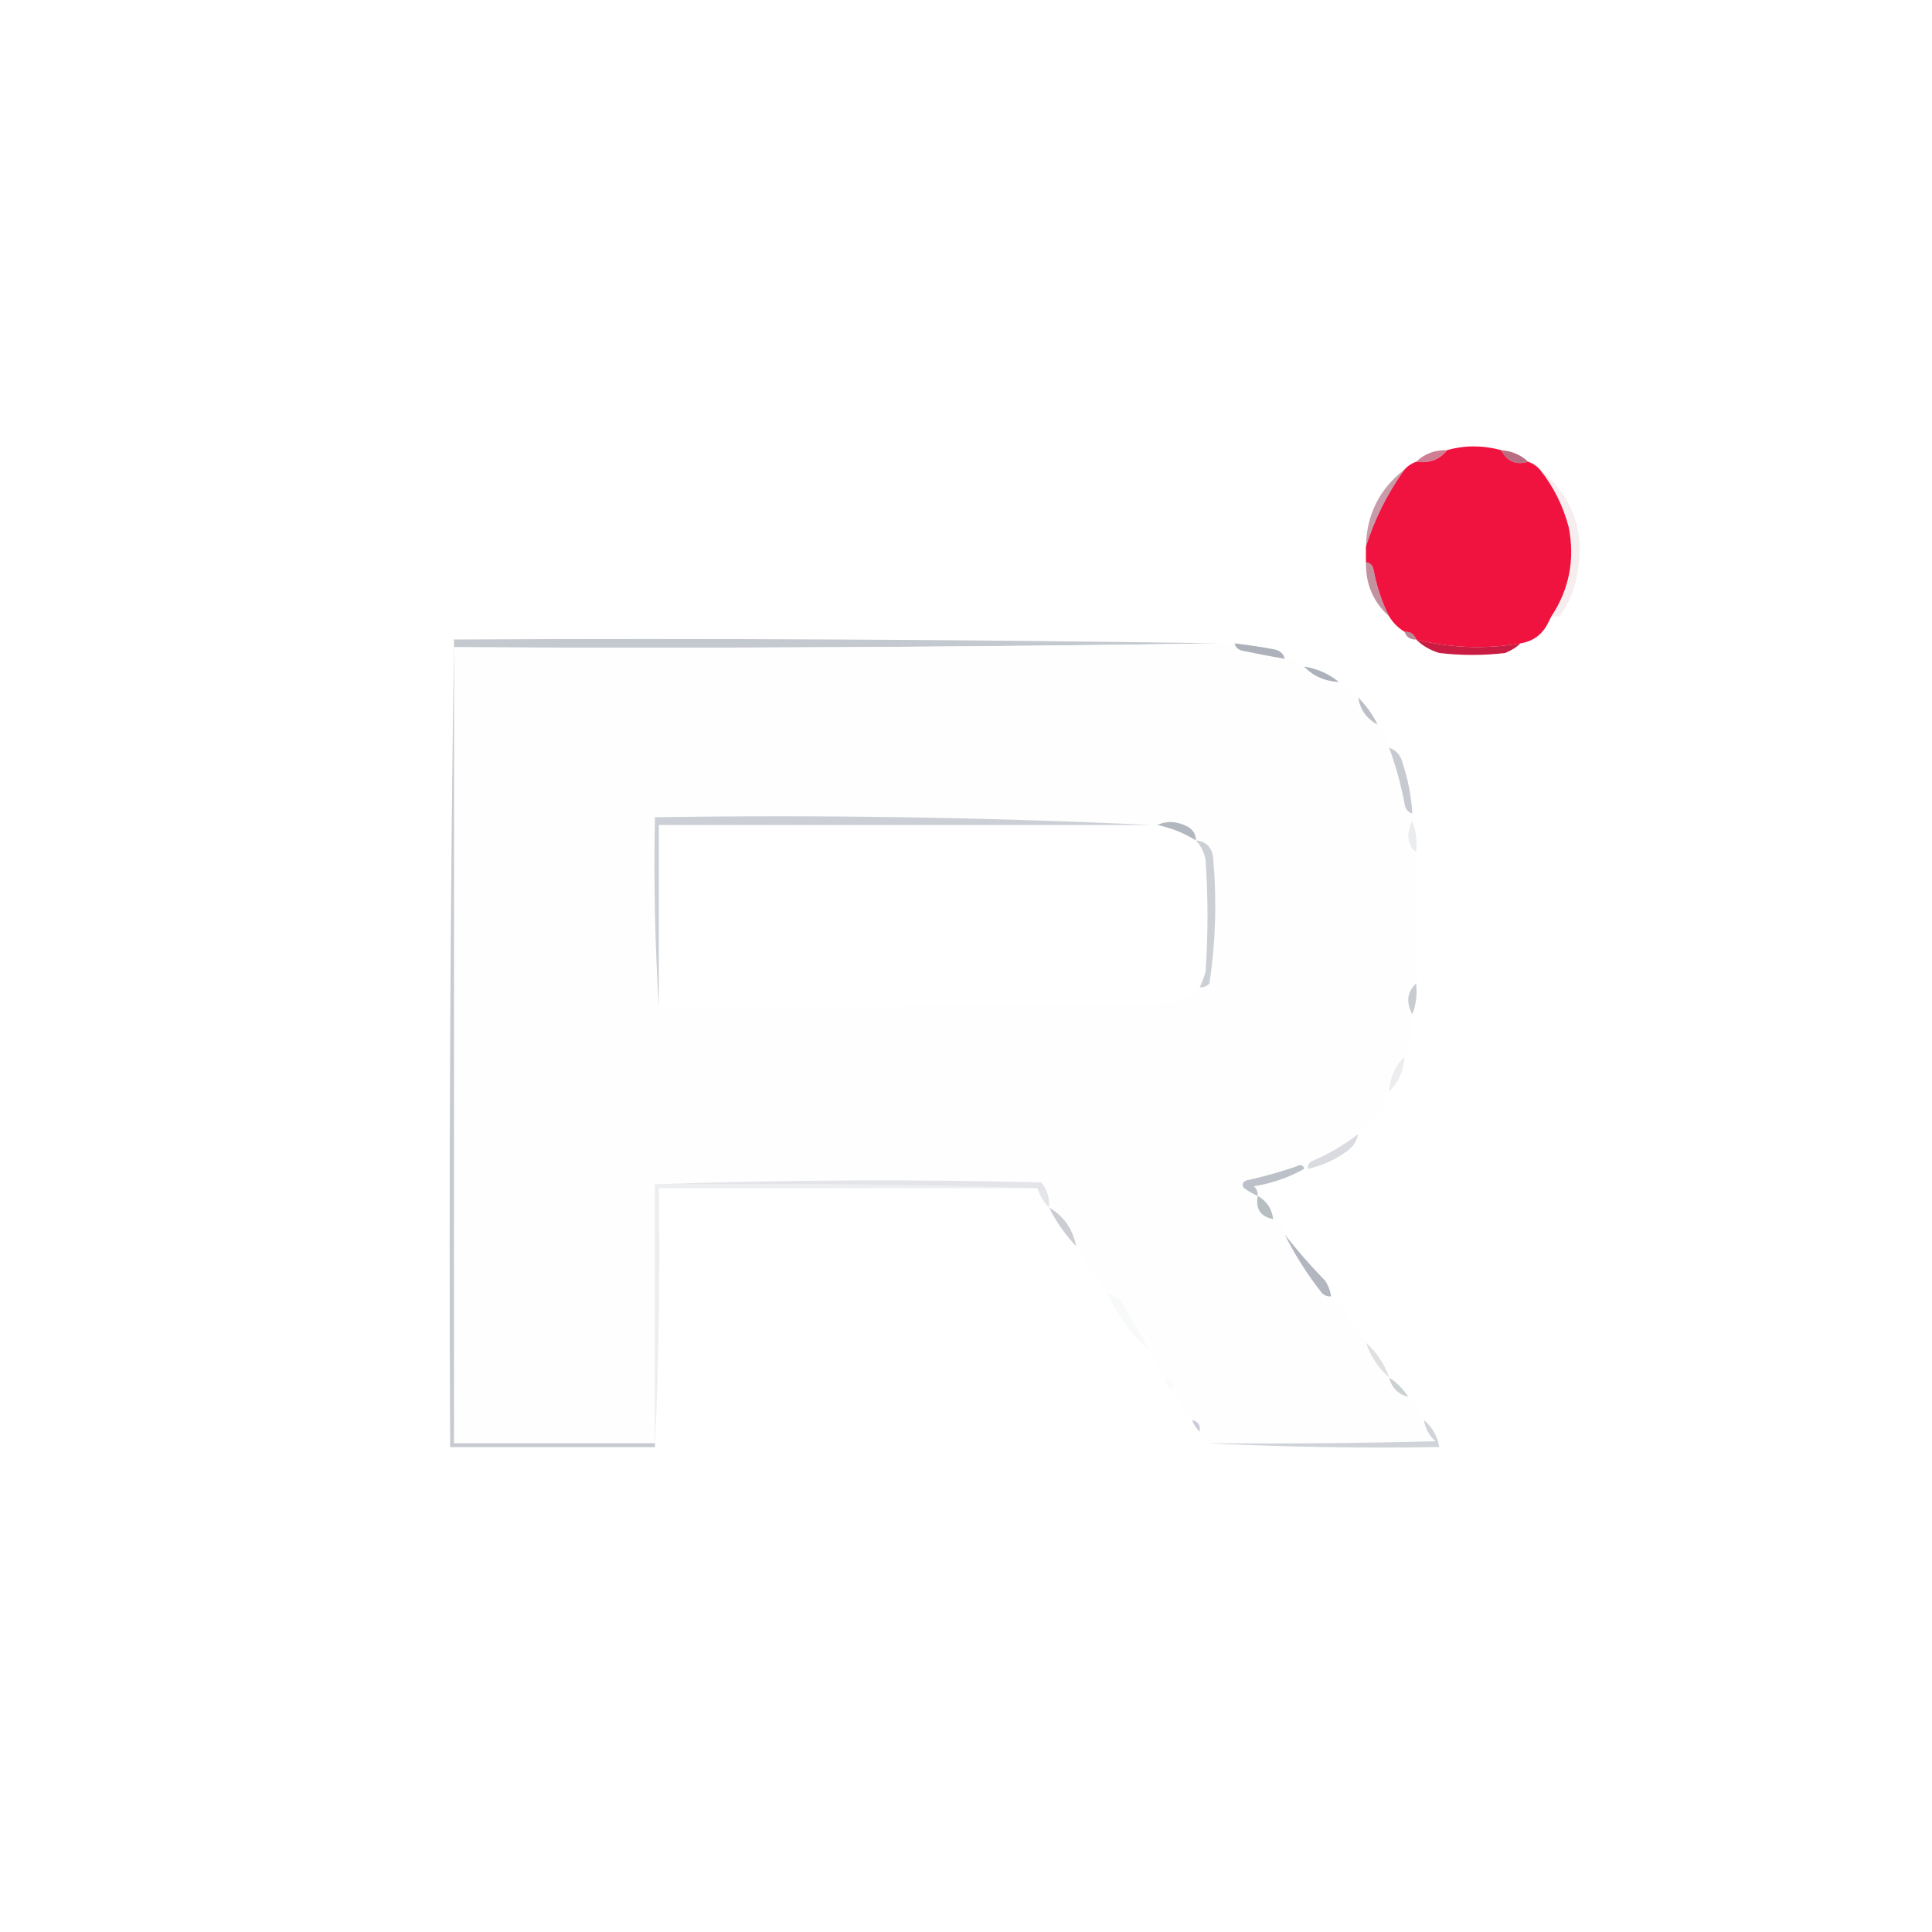
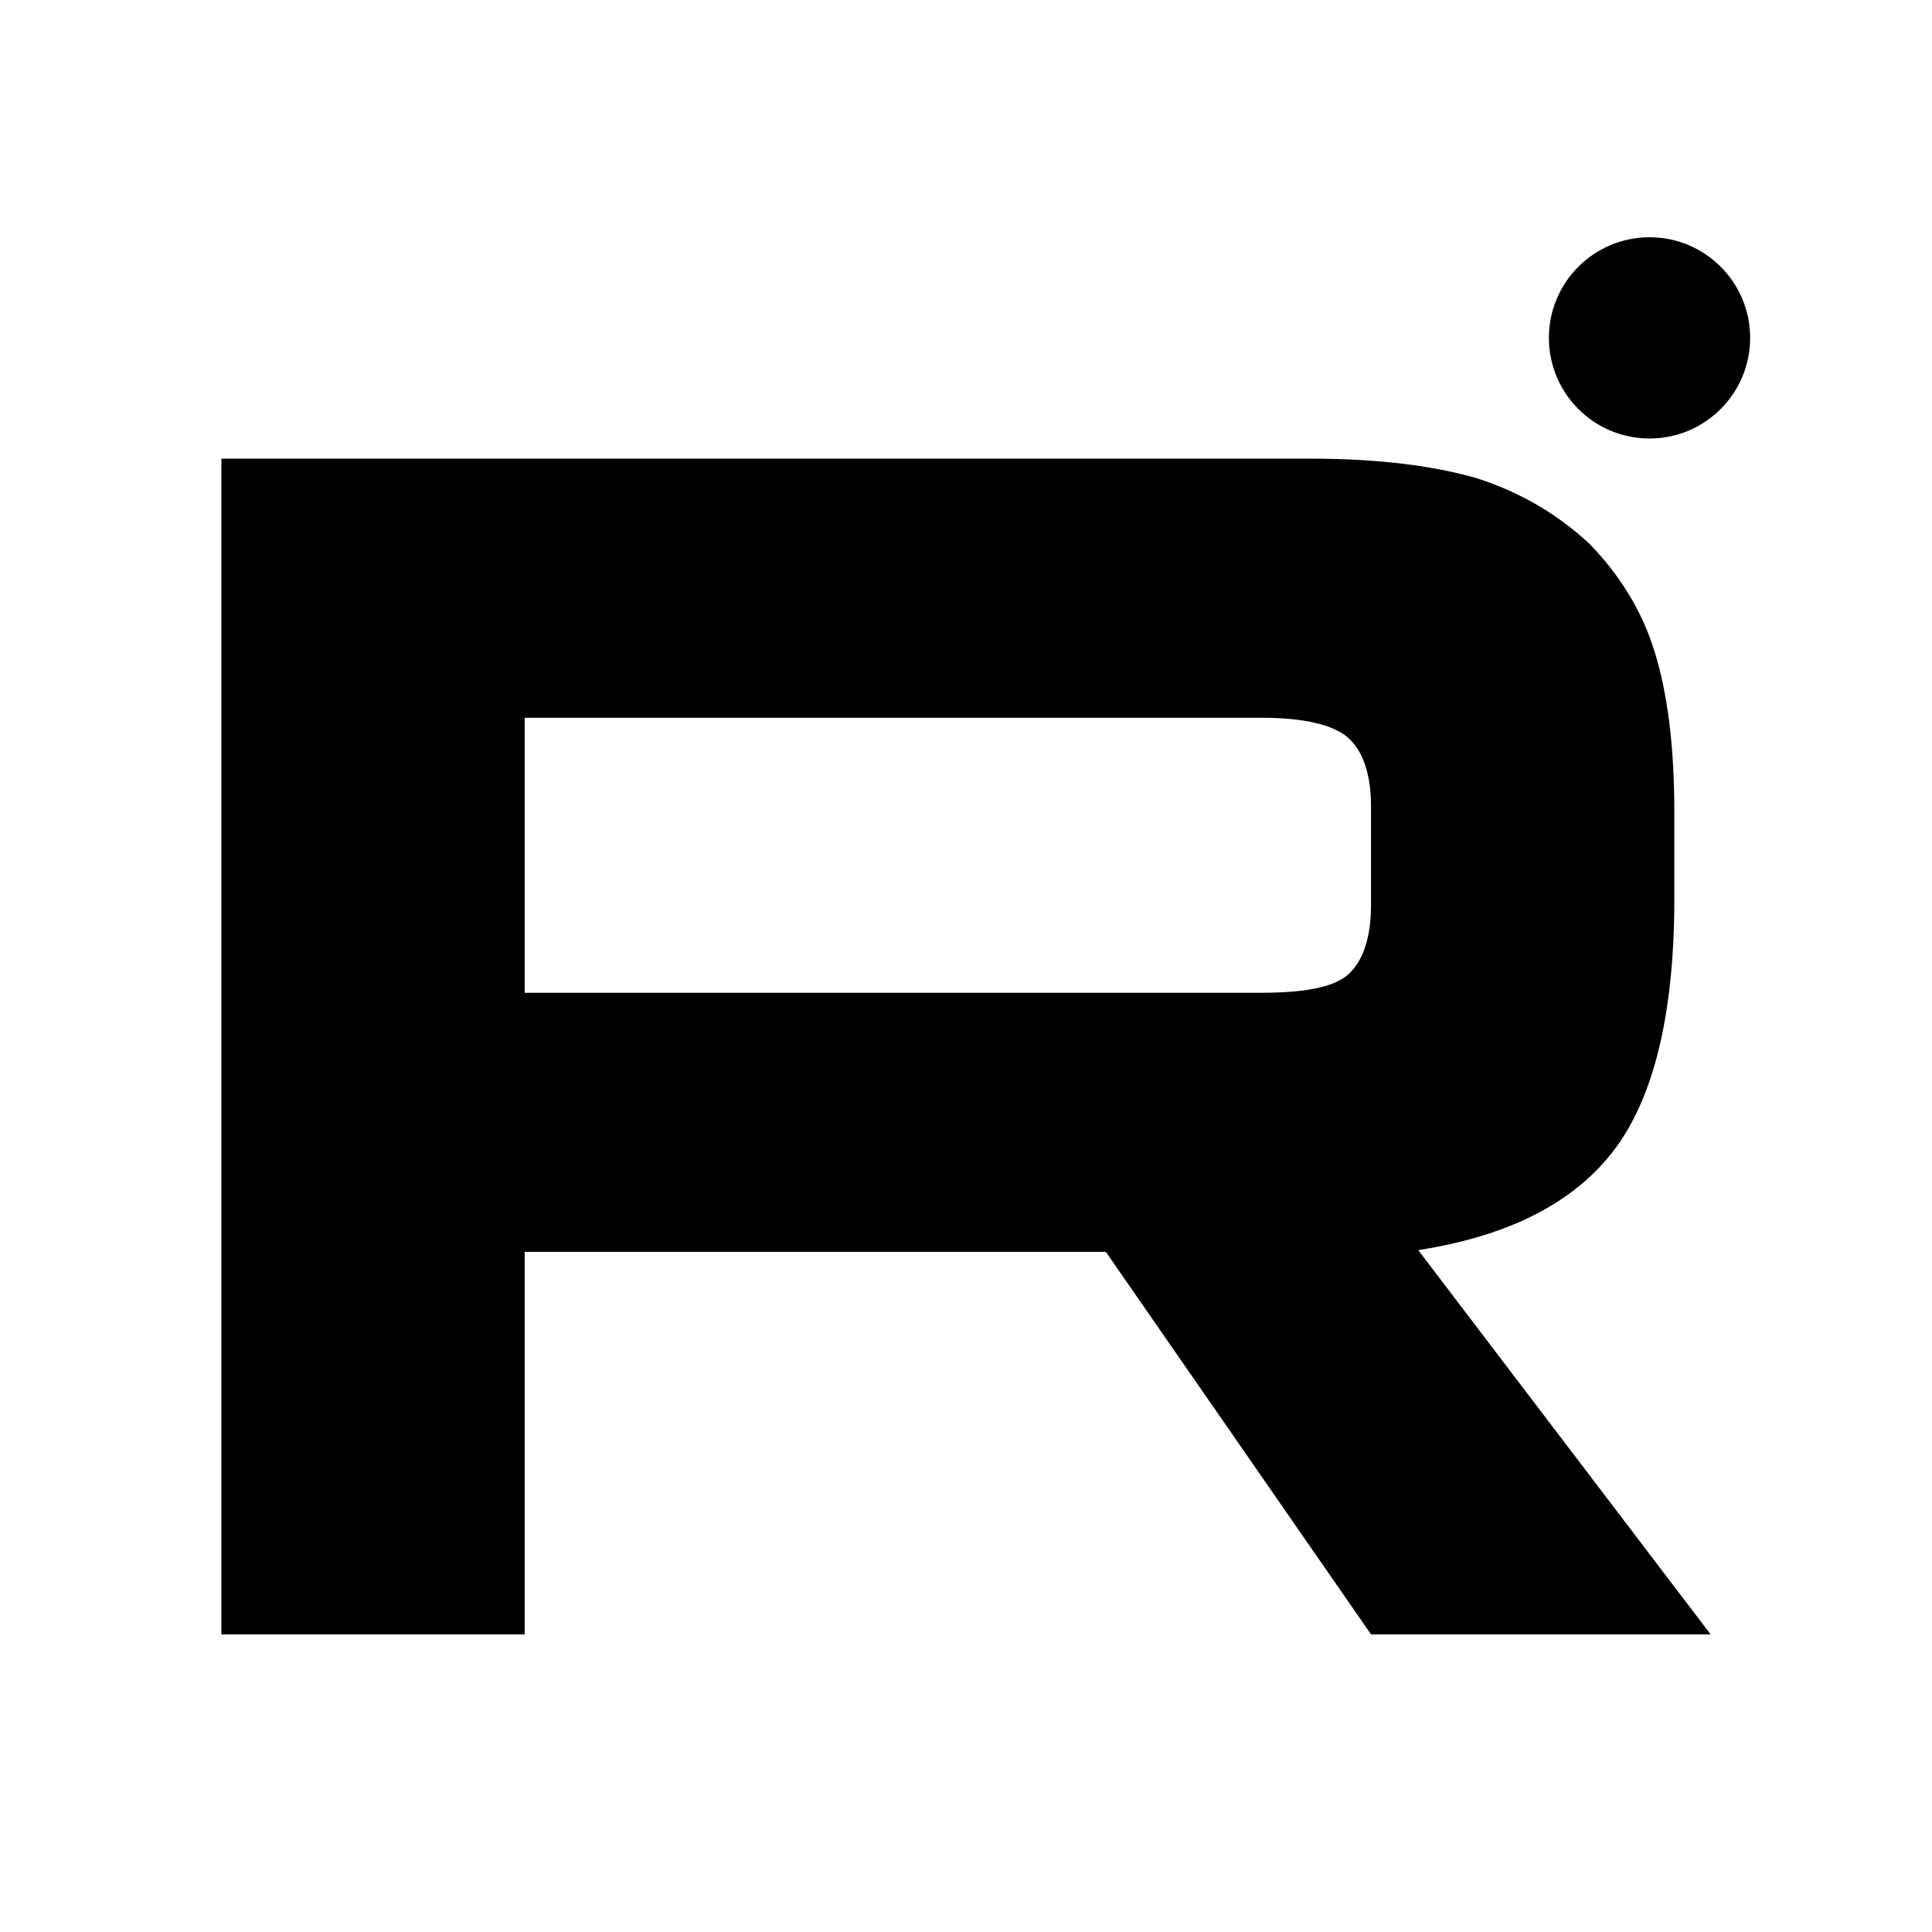
- <svg xmlns="http://www.w3.org/2000/svg" version="1.1" width="500px" height="500px" style="shape-rendering:geometricPrecision; text-rendering:geometricPrecision; image-rendering:optimizeQuality; fill-rule:evenodd; clip-rule:evenodd">
-   <g>
-     <path style="opacity:0.545" fill="#a5153b" d="M 374.5,116.5 C 372.584,118.977 369.917,119.977 366.5,119.5C 368.684,117.415 371.351,116.415 374.5,116.5 Z" />
-   </g>
-   <g>
-     <path style="opacity:1" fill="#f0123f" d="M 388.5,116.5 C 390.068,119.454 392.401,120.454 395.5,119.5C 396.71,119.932 397.71,120.599 398.5,121.5C 402.033,125.899 404.533,130.899 406,136.5C 407.61,144.858 406.11,152.525 401.5,159.5C 401.167,160.167 400.833,160.833 400.5,161.5C 399.008,164.323 396.674,165.99 393.5,166.5C 384.419,168.057 375.419,167.724 366.5,165.5C 366.027,164.094 365.027,163.427 363.5,163.5C 361.833,162.5 360.5,161.167 359.5,159.5C 357.612,155.715 356.279,151.715 355.5,147.5C 355.253,146.287 354.586,145.62 353.5,145.5C 353.5,144.167 353.5,142.833 353.5,141.5C 355.731,134.371 359.064,127.704 363.5,121.5C 364.29,120.599 365.29,119.932 366.5,119.5C 369.917,119.977 372.584,118.977 374.5,116.5C 379.066,115.203 383.733,115.203 388.5,116.5 Z" />
-   </g>
-   <g>
-     <path style="opacity:0.629" fill="#8e1a36" d="M 388.5,116.5 C 391.241,116.707 393.574,117.707 395.5,119.5C 392.401,120.454 390.068,119.454 388.5,116.5 Z" />
-   </g>
-   <g>
-     <path style="opacity:0.424" fill="#7a1437" d="M 363.5,121.5 C 359.064,127.704 355.731,134.371 353.5,141.5C 353.658,133.184 356.991,126.518 363.5,121.5 Z" />
-   </g>
-   <g>
-     <path style="opacity:0.465" fill="#7e1632" d="M 353.5,145.5 C 354.586,145.62 355.253,146.287 355.5,147.5C 356.279,151.715 357.612,155.715 359.5,159.5C 355.403,155.838 353.403,151.171 353.5,145.5 Z" />
-   </g>
-   <g>
-     <path style="opacity:0.082" fill="#871435" d="M 398.5,121.5 C 407.317,128.781 410.483,138.115 408,149.5C 407.297,153.236 405.797,156.569 403.5,159.5C 402.833,159.5 402.167,159.5 401.5,159.5C 406.11,152.525 407.61,144.858 406,136.5C 404.533,130.899 402.033,125.899 398.5,121.5 Z" />
-   </g>
-   <g>
-     <path style="opacity:0.004" fill="#1a0a16" d="M 401.5,159.5 C 402.167,159.5 402.833,159.5 403.5,159.5C 403.027,160.906 402.027,161.573 400.5,161.5C 400.833,160.833 401.167,160.167 401.5,159.5 Z" />
-   </g>
-   <g>
-     <path style="opacity:0.537" fill="#7c203a" d="M 363.5,163.5 C 365.027,163.427 366.027,164.094 366.5,165.5C 364.973,165.573 363.973,164.906 363.5,163.5 Z" />
-   </g>
-   <g>
-     <path style="opacity:0.554" fill="#959da8" d="M 117.5,165.5 C 183.669,165.168 249.669,165.501 315.5,166.5C 249.669,167.499 183.669,167.832 117.5,167.5C 117.5,166.833 117.5,166.167 117.5,165.5 Z" />
-   </g>
-   <g>
-     <path style="opacity:0.997" fill="#fefefe" d="M 315.5,166.5 C 316.833,166.5 318.167,166.5 319.5,166.5C 319.791,167.649 320.624,168.316 322,168.5C 325.501,169.234 329.001,169.9 332.5,170.5C 334.553,170.402 336.22,171.069 337.5,172.5C 339.818,174.956 342.818,176.289 346.5,176.5C 348.191,177.864 349.858,179.197 351.5,180.5C 352.01,183.674 353.677,186.008 356.5,187.5C 358.245,189.033 359.245,191.033 359.5,193.5C 361.216,198.196 362.55,203.029 363.5,208C 363.684,209.376 364.351,210.209 365.5,210.5C 365.5,211.167 365.5,211.833 365.5,212.5C 364.844,213.622 364.511,214.955 364.5,216.5C 364.585,218.333 365.252,219.666 366.5,220.5C 366.5,231.833 366.5,243.167 366.5,254.5C 364.156,256.718 363.823,259.385 365.5,262.5C 365.583,266.335 364.917,270.002 363.5,273.5C 361.044,275.818 359.711,278.818 359.5,282.5C 358.054,287.061 355.387,290.728 351.5,293.5C 347.856,296.326 343.856,298.66 339.5,300.5C 338.702,300.957 338.369,301.624 338.5,302.5C 338.167,302.5 337.833,302.5 337.5,302.5C 337.44,301.957 337.107,301.624 336.5,301.5C 331.918,303.145 327.251,304.479 322.5,305.5C 321.479,306.002 321.312,306.668 322,307.5C 323.113,308.305 324.279,308.972 325.5,309.5C 324.891,312.878 326.224,314.878 329.5,315.5C 331.262,316.262 332.262,317.596 332.5,319.5C 335.163,324.827 338.33,329.827 342,334.5C 342.671,335.252 343.504,335.586 344.5,335.5C 347.975,339.104 350.975,343.104 353.5,347.5C 354.723,351.049 356.723,354.049 359.5,356.5C 360.189,359.189 361.856,360.856 364.5,361.5C 366.226,363.228 367.559,365.228 368.5,367.5C 368.84,369.679 369.84,371.512 371.5,373C 351.836,373.5 332.169,373.667 312.5,373.5C 311.599,372.71 310.932,371.71 310.5,370.5C 310.715,368.821 310.048,367.821 308.5,367.5C 306.336,365.178 304.669,362.511 303.5,359.5C 303.573,357.973 302.906,356.973 301.5,356.5C 299.902,354.302 298.569,351.969 297.5,349.5C 295.008,345.185 292.508,340.852 290,336.5C 288.887,335.695 287.721,335.028 286.5,334.5C 283.441,330.772 280.774,326.772 278.5,322.5C 277.62,318.048 275.286,314.714 271.5,312.5C 271.683,310.064 271.016,307.897 269.5,306C 235.997,305.169 202.664,305.336 169.5,306.5C 169.5,328.833 169.5,351.167 169.5,373.5C 152.167,373.5 134.833,373.5 117.5,373.5C 117.5,304.833 117.5,236.167 117.5,167.5C 183.669,167.832 249.669,167.499 315.5,166.5 Z M 297.5,213.5 C 298.167,213.5 298.833,213.5 299.5,213.5C 303.008,214.229 306.341,215.562 309.5,217.5C 310.801,218.882 311.634,220.548 312,222.5C 312.667,232.167 312.667,241.833 312,251.5C 311.59,252.901 311.09,254.234 310.5,255.5C 309.251,257.136 307.584,258.303 305.5,259C 302.833,259.333 300.167,259.667 297.5,260C 255.168,260.5 212.835,260.667 170.5,260.5C 170.5,244.833 170.5,229.167 170.5,213.5C 212.833,213.5 255.167,213.5 297.5,213.5 Z" />
-   </g>
-   <g>
-     <path style="opacity:0.975" fill="#c9173d" d="M 366.5,165.5 C 375.419,167.724 384.419,168.057 393.5,166.5C 392.4,167.558 391.066,168.392 389.5,169C 383.833,169.667 378.167,169.667 372.5,169C 370.121,168.284 368.121,167.117 366.5,165.5 Z" />
-   </g>
-   <g>
-     <path style="opacity:0.808" fill="#989faa" d="M 319.5,166.5 C 322.839,166.89 326.173,167.39 329.5,168C 331.119,168.236 332.119,169.069 332.5,170.5C 329.001,169.9 325.501,169.234 322,168.5C 320.624,168.316 319.791,167.649 319.5,166.5 Z" />
-   </g>
-   <g>
-     <path style="opacity:0.969" fill="#aaafb9" d="M 337.5,172.5 C 340.912,173.042 343.912,174.375 346.5,176.5C 342.818,176.289 339.818,174.956 337.5,172.5 Z" />
-   </g>
-   <g>
-     <path style="opacity:0.62" fill="#9497a5" d="M 351.5,180.5 C 353.547,182.55 355.214,184.883 356.5,187.5C 353.677,186.008 352.01,183.674 351.5,180.5 Z" />
-   </g>
-   <g>
-     <path style="opacity:0.541" fill="#989faa" d="M 359.5,193.5 C 361.335,194.122 362.502,195.456 363,197.5C 364.412,201.728 365.246,206.061 365.5,210.5C 364.351,210.209 363.684,209.376 363.5,208C 362.55,203.029 361.216,198.196 359.5,193.5 Z" />
-   </g>
-   <g>
-     <path style="opacity:0.897" fill="#c6cad0" d="M 297.5,213.5 C 255.167,213.5 212.833,213.5 170.5,213.5C 170.5,229.167 170.5,244.833 170.5,260.5C 169.504,244.342 169.17,228.009 169.5,211.5C 212.513,210.839 255.18,211.505 297.5,213.5 Z" />
-   </g>
-   <g>
-     <path style="opacity:0.631" fill="#878f9c" d="M 309.5,217.5 C 306.341,215.562 303.008,214.229 299.5,213.5C 302.068,212.357 304.735,212.524 307.5,214C 308.823,214.816 309.489,215.983 309.5,217.5 Z" />
-   </g>
-   <g>
-     <path style="opacity:0.224" fill="#a4aab5" d="M 365.5,212.5 C 366.473,214.948 366.806,217.615 366.5,220.5C 365.252,219.666 364.585,218.333 364.5,216.5C 364.511,214.955 364.844,213.622 365.5,212.5 Z" />
-   </g>
-   <g>
-     <path style="opacity:0.475" fill="#959ba7" d="M 309.5,217.5 C 312.346,217.809 313.846,219.475 314,222.5C 314.928,233.24 314.595,243.907 313,254.5C 312.329,255.252 311.496,255.586 310.5,255.5C 311.09,254.234 311.59,252.901 312,251.5C 312.667,241.833 312.667,232.167 312,222.5C 311.634,220.548 310.801,218.882 309.5,217.5 Z" />
-   </g>
-   <g>
-     <path style="opacity:0.502" fill="#9199a4" d="M 366.5,254.5 C 366.806,257.385 366.473,260.052 365.5,262.5C 363.823,259.385 364.156,256.718 366.5,254.5 Z" />
-   </g>
-   <g>
-     <path style="opacity:0.165" fill="#90949b" d="M 363.5,273.5 C 363.308,277.102 361.974,280.102 359.5,282.5C 359.711,278.818 361.044,275.818 363.5,273.5 Z" />
-   </g>
-   <g>
-     <path style="opacity:0.329" fill="#8f93a3" d="M 351.5,293.5 C 351.141,295.371 350.141,296.871 348.5,298C 345.467,300.208 342.134,301.708 338.5,302.5C 338.369,301.624 338.702,300.957 339.5,300.5C 343.856,298.66 347.856,296.326 351.5,293.5 Z" />
-   </g>
-   <g>
-     <path style="opacity:0.71" fill="#d9dbe0" d="M 169.5,306.5 C 202.664,305.336 235.997,305.169 269.5,306C 271.016,307.897 271.683,310.064 271.5,312.5C 270.11,311.101 269.11,309.434 268.5,307.5C 235.671,306.502 202.671,306.168 169.5,306.5 Z" />
-   </g>
-   <g>
-     <path style="opacity:0.839" fill="#afb5bf" d="M 337.5,302.5 C 333.544,304.749 329.211,306.249 324.5,307C 325.252,307.671 325.586,308.504 325.5,309.5C 324.279,308.972 323.113,308.305 322,307.5C 321.312,306.668 321.479,306.002 322.5,305.5C 327.251,304.479 331.918,303.145 336.5,301.5C 337.107,301.624 337.44,301.957 337.5,302.5 Z" />
-   </g>
-   <g>
-     <path style="opacity:0.376" fill="#747a87" d="M 271.5,312.5 C 275.286,314.714 277.62,318.048 278.5,322.5C 275.687,319.554 273.354,316.221 271.5,312.5 Z" />
-   </g>
-   <g>
-     <path style="opacity:0.882" fill="#adb5ba" d="M 325.5,309.5 C 327.822,310.802 329.155,312.802 329.5,315.5C 326.224,314.878 324.891,312.878 325.5,309.5 Z" />
-   </g>
-   <g>
-     <path style="opacity:0.729" fill="#969ba6" d="M 332.5,319.5 C 335.757,323.656 339.257,327.656 343,331.5C 343.791,332.745 344.291,334.078 344.5,335.5C 343.504,335.586 342.671,335.252 342,334.5C 338.33,329.827 335.163,324.827 332.5,319.5 Z" />
-   </g>
-   <g>
-     <path style="opacity:0.059" fill="#9096a0" d="M 286.5,334.5 C 287.721,335.028 288.887,335.695 290,336.5C 292.508,340.852 295.008,345.185 297.5,349.5C 292.77,345.414 289.104,340.414 286.5,334.5 Z" />
-   </g>
-   <g>
-     <path style="opacity:0.095" fill="#3c4a5e" d="M 169.5,306.5 C 202.671,306.168 235.671,306.502 268.5,307.5C 235.833,307.5 203.167,307.5 170.5,307.5C 170.831,330.006 170.497,352.34 169.5,374.5C 169.5,374.167 169.5,373.833 169.5,373.5C 169.5,351.167 169.5,328.833 169.5,306.5 Z" />
-   </g>
-   <g>
-     <path style="opacity:0.231" fill="#707a83" d="M 353.5,347.5 C 356.277,349.951 358.277,352.951 359.5,356.5C 356.723,354.049 354.723,351.049 353.5,347.5 Z" />
-   </g>
-   <g>
-     <path style="opacity:0.027" fill="#47495e" d="M 301.5,356.5 C 302.906,356.973 303.573,357.973 303.5,359.5C 302.094,359.027 301.427,358.027 301.5,356.5 Z" />
-   </g>
-   <g>
-     <path style="opacity:0.365" fill="#717e87" d="M 359.5,356.5 C 361.452,357.785 363.118,359.451 364.5,361.5C 361.856,360.856 360.189,359.189 359.5,356.5 Z" />
-   </g>
-   <g>
-     <path style="opacity:0.376" fill="#7a7697" d="M 308.5,367.5 C 310.048,367.821 310.715,368.821 310.5,370.5C 309.599,369.71 308.932,368.71 308.5,367.5 Z" />
-   </g>
-   <g>
-     <path style="opacity:0.305" fill="#485368" d="M 117.5,165.5 C 117.5,166.167 117.5,166.833 117.5,167.5C 117.5,236.167 117.5,304.833 117.5,373.5C 134.833,373.5 152.167,373.5 169.5,373.5C 169.5,373.833 169.5,374.167 169.5,374.5C 151.833,374.5 134.167,374.5 116.5,374.5C 116.167,304.665 116.501,234.998 117.5,165.5 Z" />
-   </g>
-   <g>
-     <path style="opacity:0.302" fill="#657181" d="M 368.5,367.5 C 370.669,369.34 372.002,371.674 372.5,374.5C 352.326,374.83 332.326,374.497 312.5,373.5C 332.169,373.667 351.836,373.5 371.5,373C 369.84,371.512 368.84,369.679 368.5,367.5 Z" />
-   </g>
+ <svg xmlns="http://www.w3.org/2000/svg" viewBox="0 0 192 192" xml:space="preserve" version="1.1">
+   <path d="M128.689 47.57H20.396v116.843h30.141V126.4h57.756l26.352 38.013h33.75l-29.058-38.188c9.025-1.401 15.522-4.73 19.493-9.985 3.97-5.255 5.956-13.664 5.956-24.875v-8.759c0-6.657-.721-11.912-1.985-15.941-1.264-4.029-3.43-7.533-6.498-10.686-3.249-2.978-6.858-5.08-11.19-6.481-4.332-1.226-9.747-1.927-16.424-1.927zm-4.873 53.08H50.537V73.321h73.279c4.15 0 7.038.7 8.482 1.927 1.444 1.226 2.347 3.503 2.347 6.832v9.81c0 3.503-.903 5.78-2.347 7.006s-4.331 1.752-8.482 1.752z" style="display:inline;fill:#000000;stroke:none;stroke-width:12;stroke-linecap:round;stroke-linejoin:round;stroke-dasharray:none;stroke-opacity:1;fill-opacity:1" transform="translate(1.605 -1.99)" />
+   <path d="M162.324 45.568c5.52 0 9.998-4.477 9.998-10s-4.478-10-9.998-10c-5.524 0-10.002 4.477-10.002 10s4.478 10 10.002 10z" style="display:inline;fill:#000000;fill-opacity:1;stroke:none;stroke-width:10.667;stroke-linecap:round;stroke-linejoin:round;stroke-dasharray:none;stroke-opacity:1" transform="translate(1.605 -1.99)" />
</svg>
